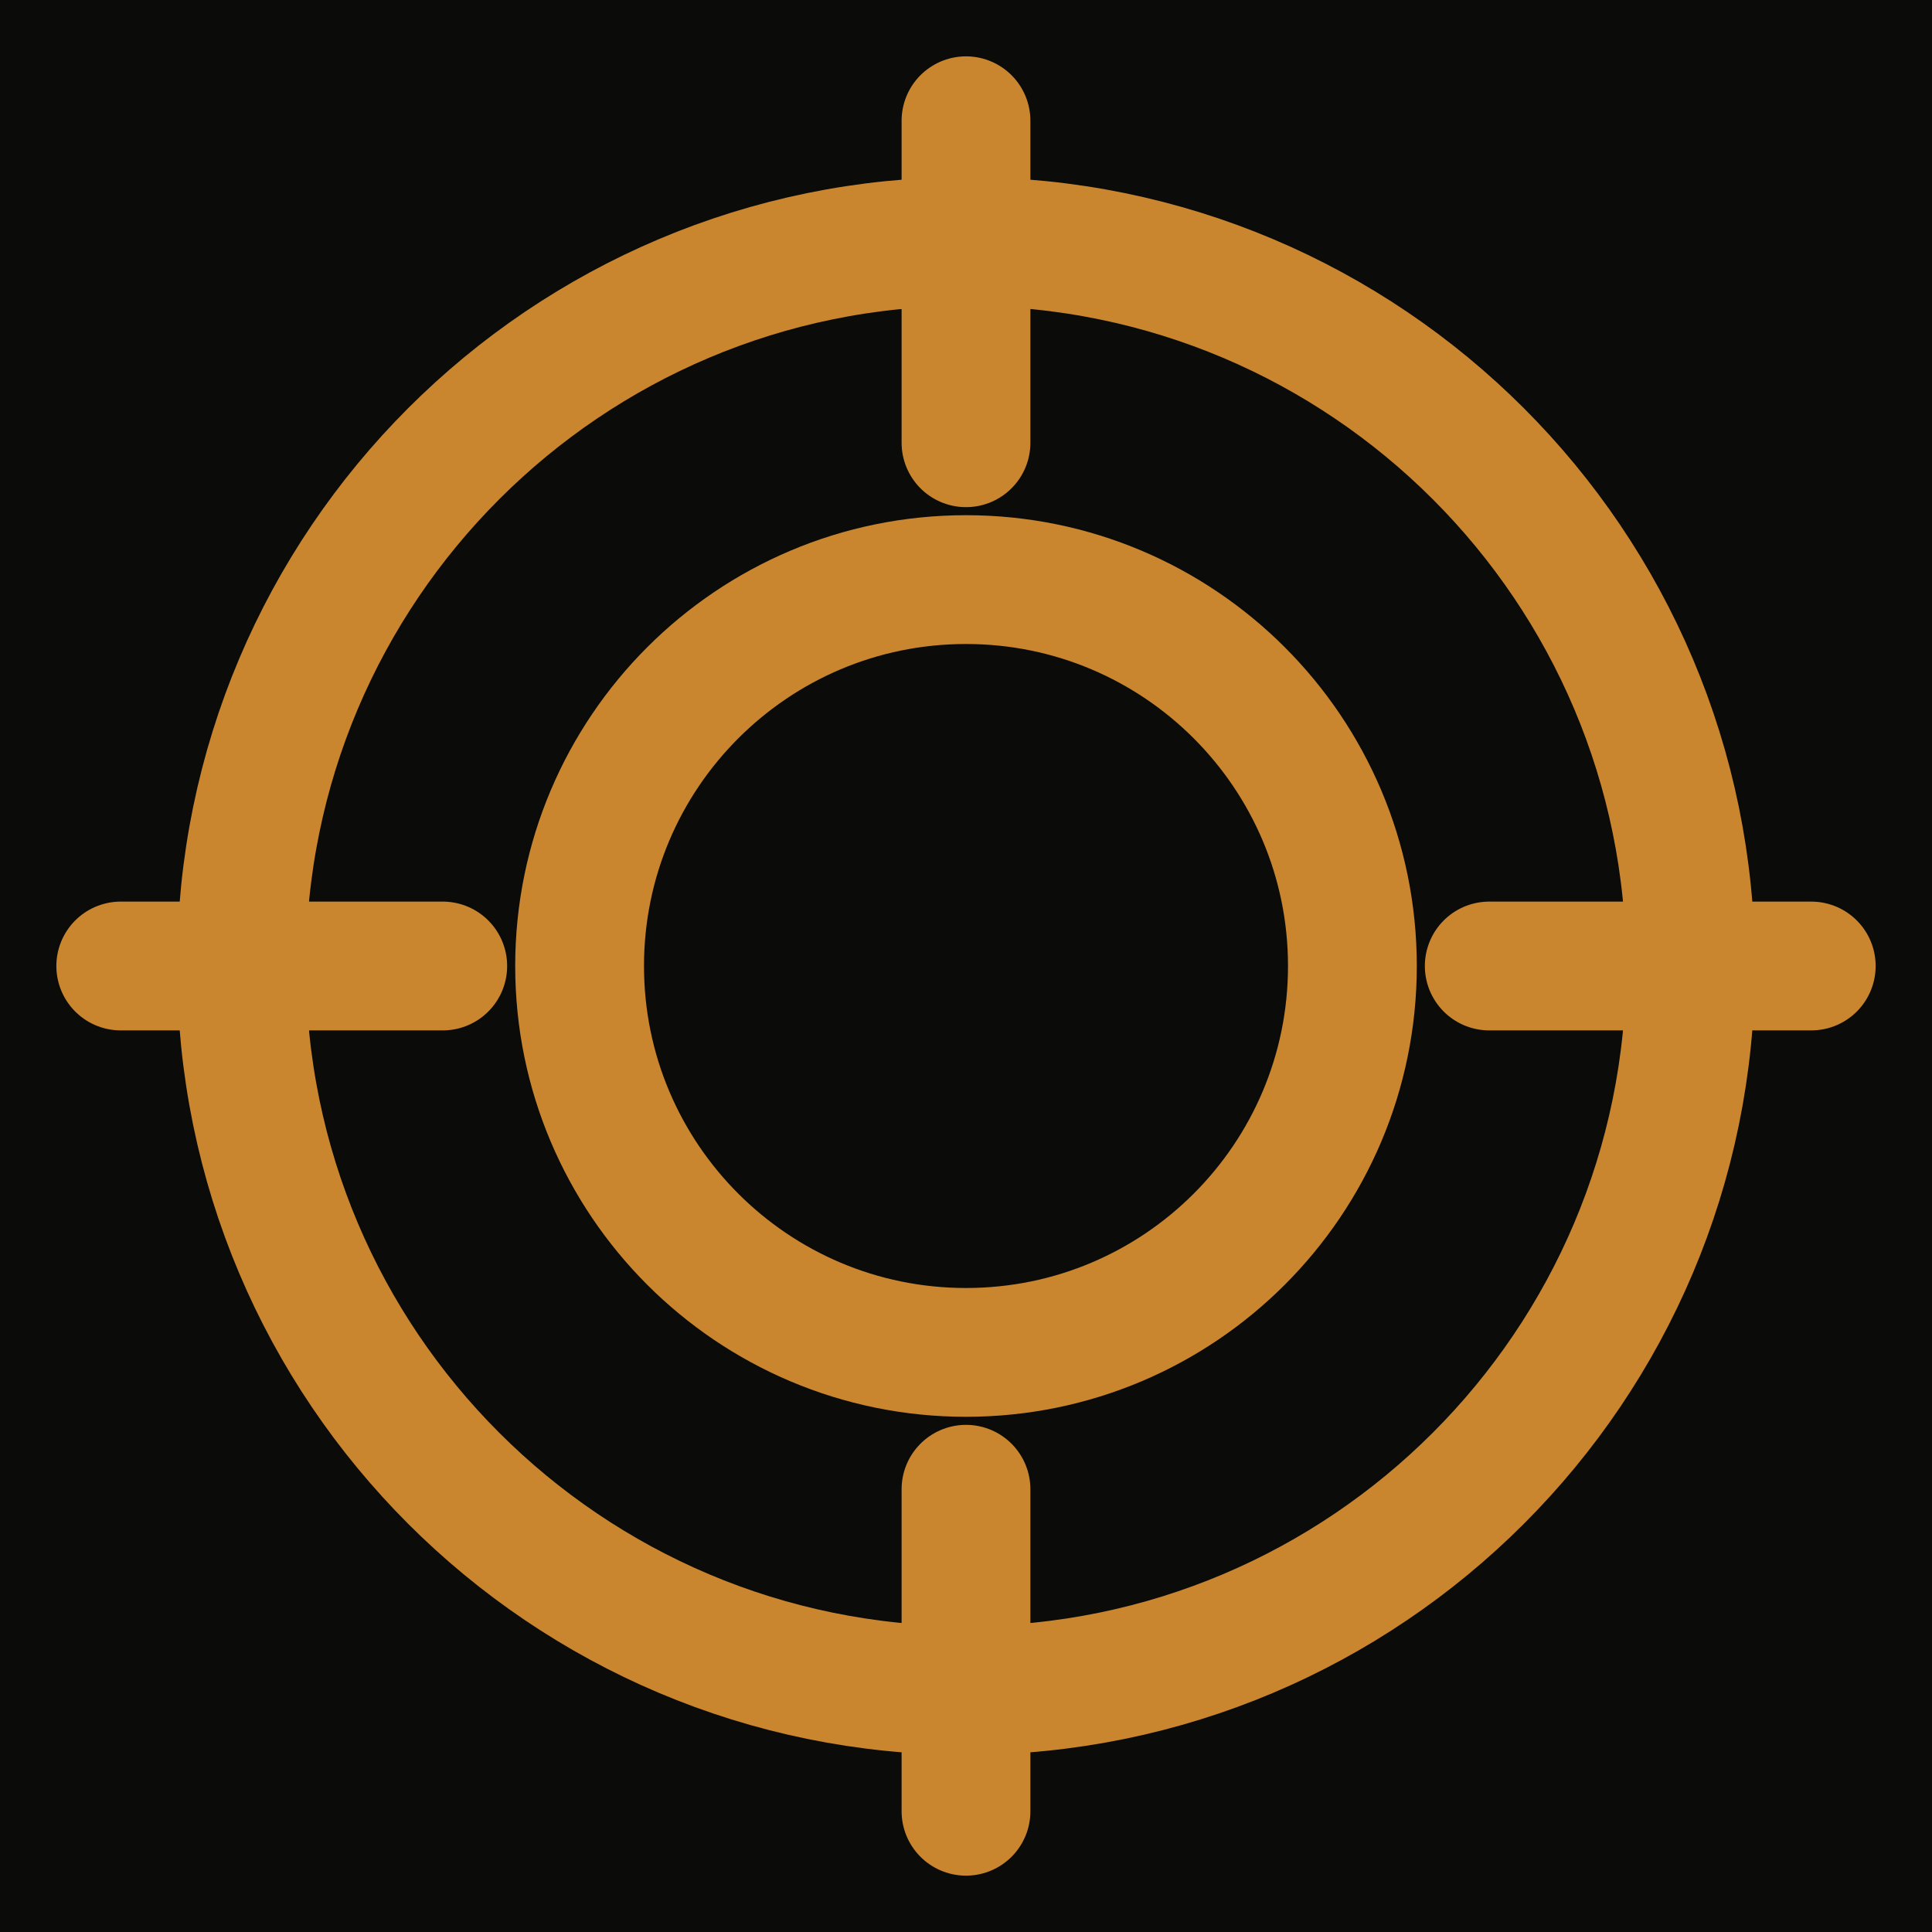
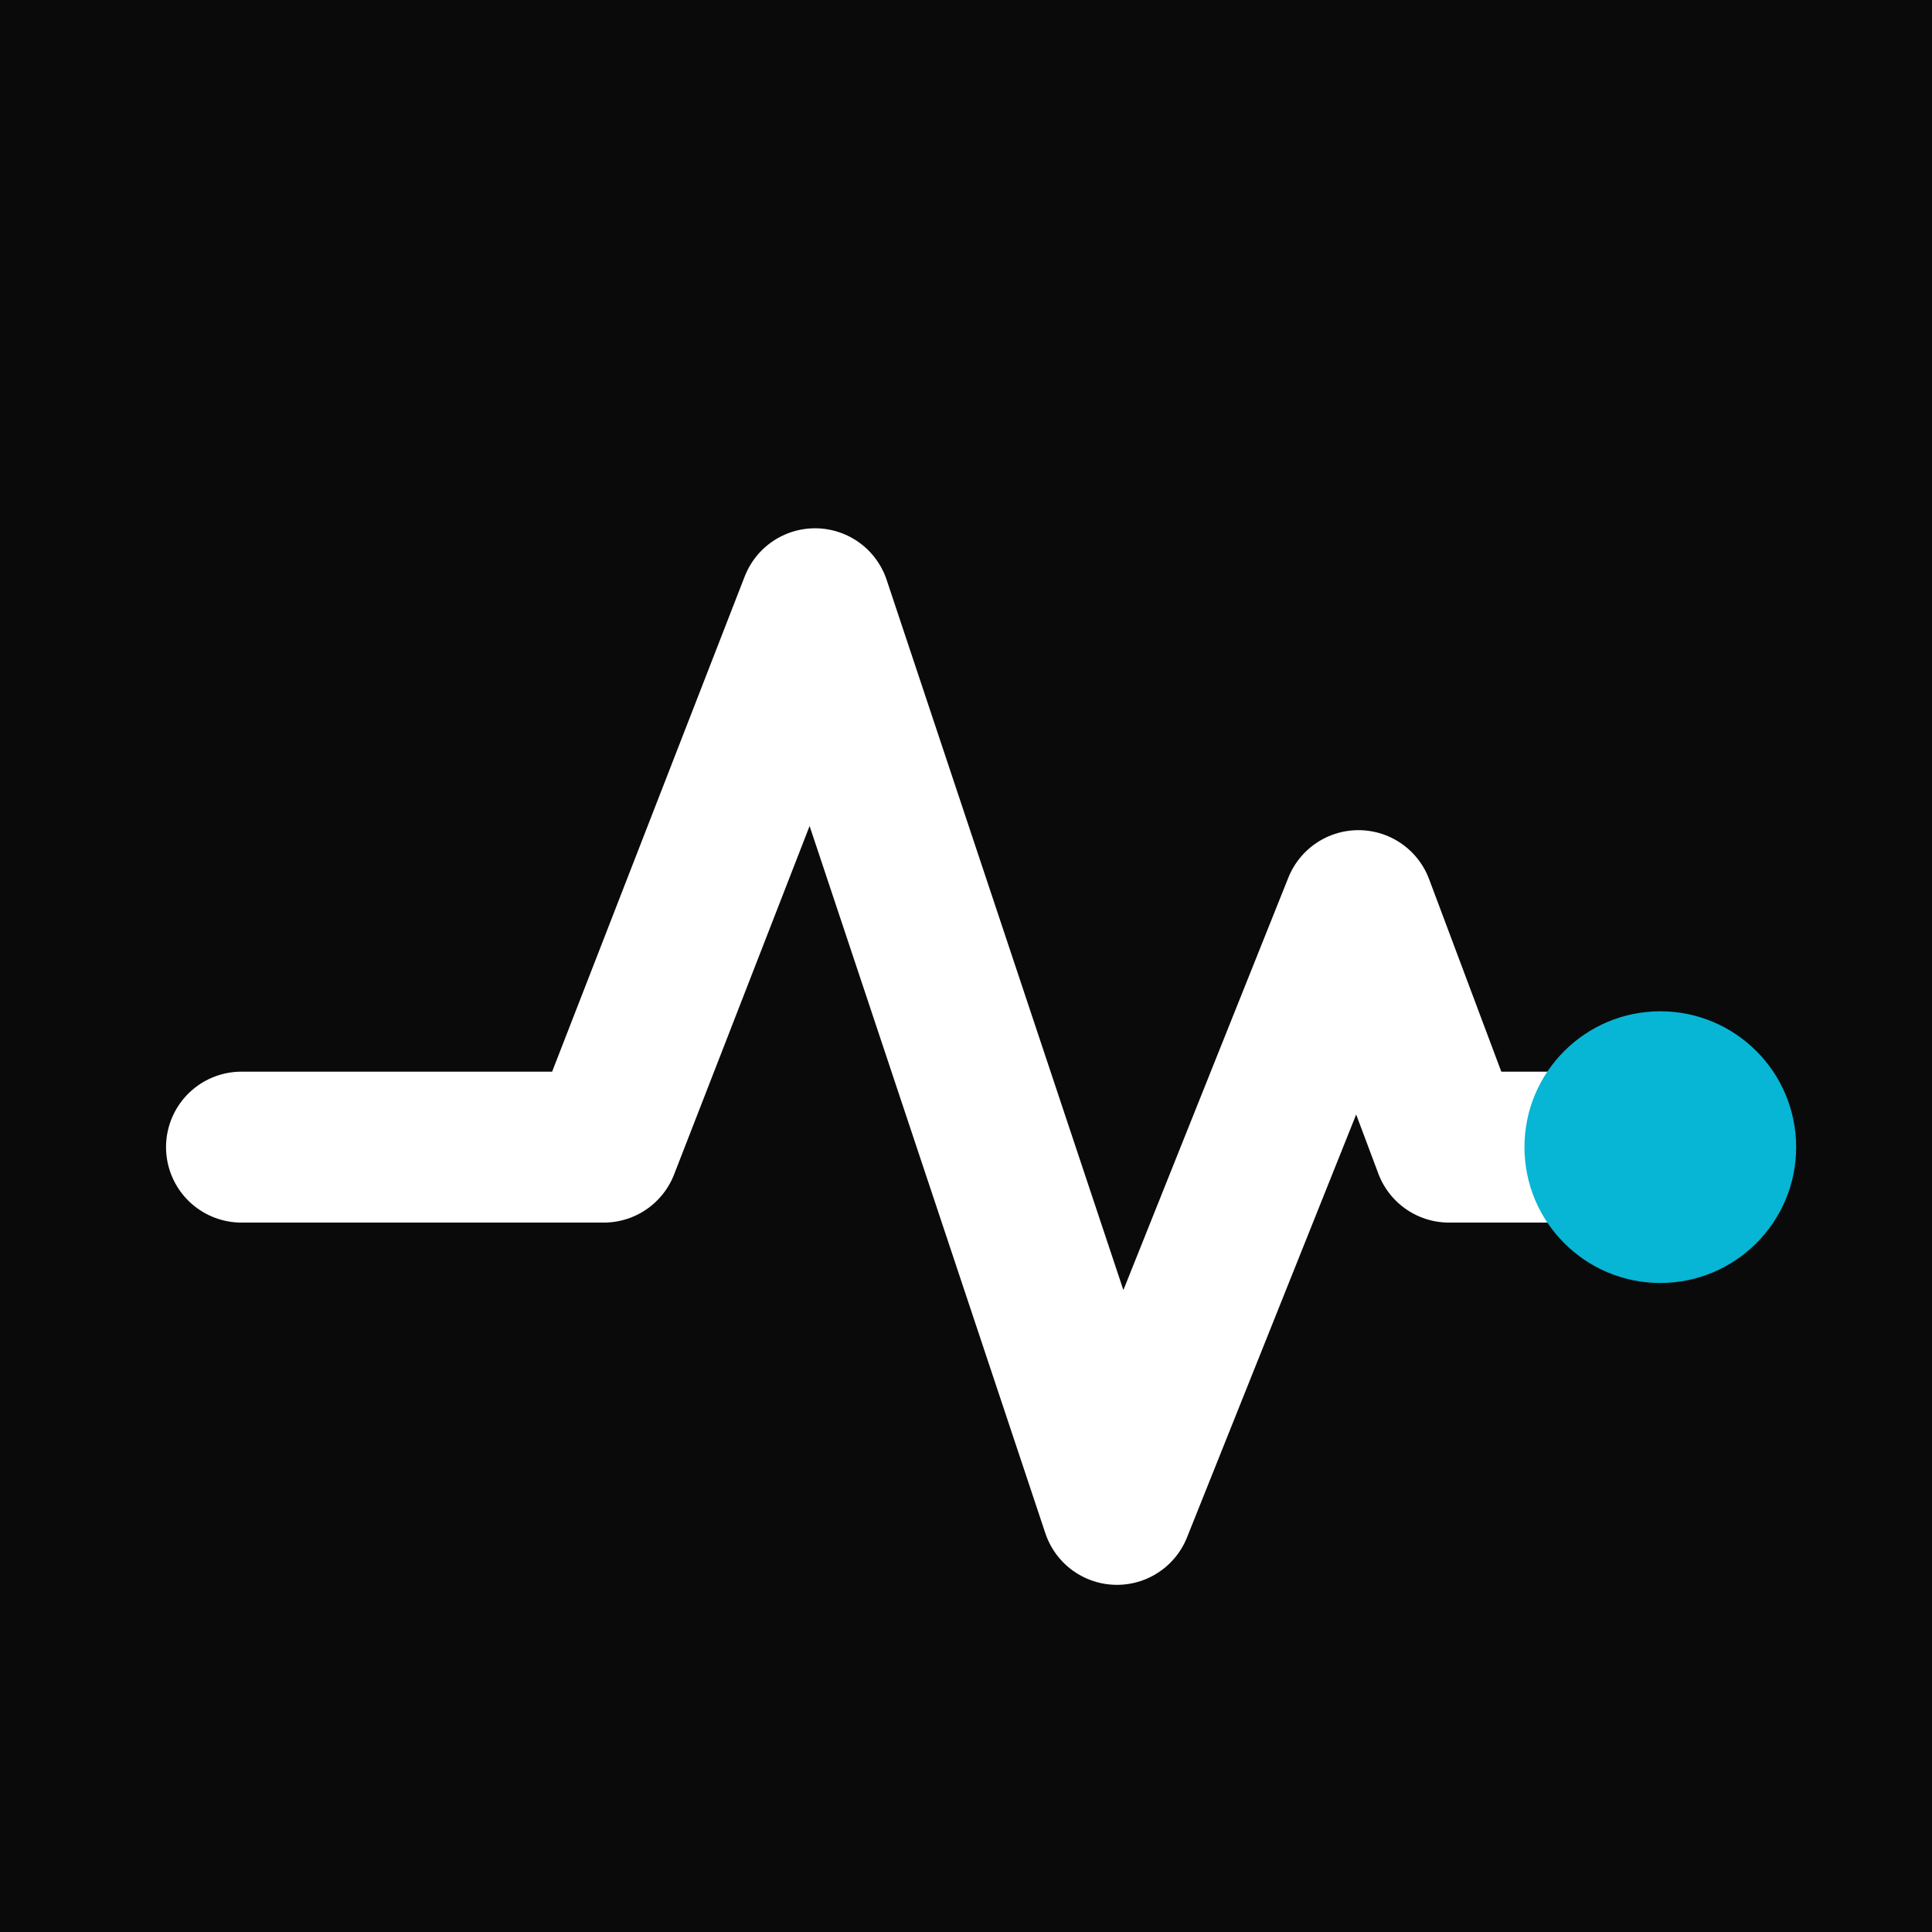
- <svg xmlns="http://www.w3.org/2000/svg" viewBox="0 0 24 24">
-   <rect width="24" height="24" fill="#0b0b0a" />
-   <circle cx="12" cy="12" r="9" fill="none" stroke="#c9862f" stroke-width="1.6" />
-   <circle cx="12" cy="12" r="4.8" fill="none" stroke="#c9862f" stroke-width="1.6" />
-   <path d="M12 1.5v4M12 18.5v4M1.5 12h4M18.5 12h4" stroke="#c9862f" stroke-width="1.6" stroke-linecap="round" />
+ <svg xmlns="http://www.w3.org/2000/svg" viewBox="0 0 64 64">
+   <rect width="64" height="64" fill="#0a0a0b" />
+   <path d="M8 38h12l7-18 10 30 8-20 3 8h5" fill="none" stroke="#fff" stroke-width="5" stroke-linecap="round" stroke-linejoin="round" />
+   <circle cx="55" cy="38" r="4.5" fill="#06b6d4" />
</svg>
